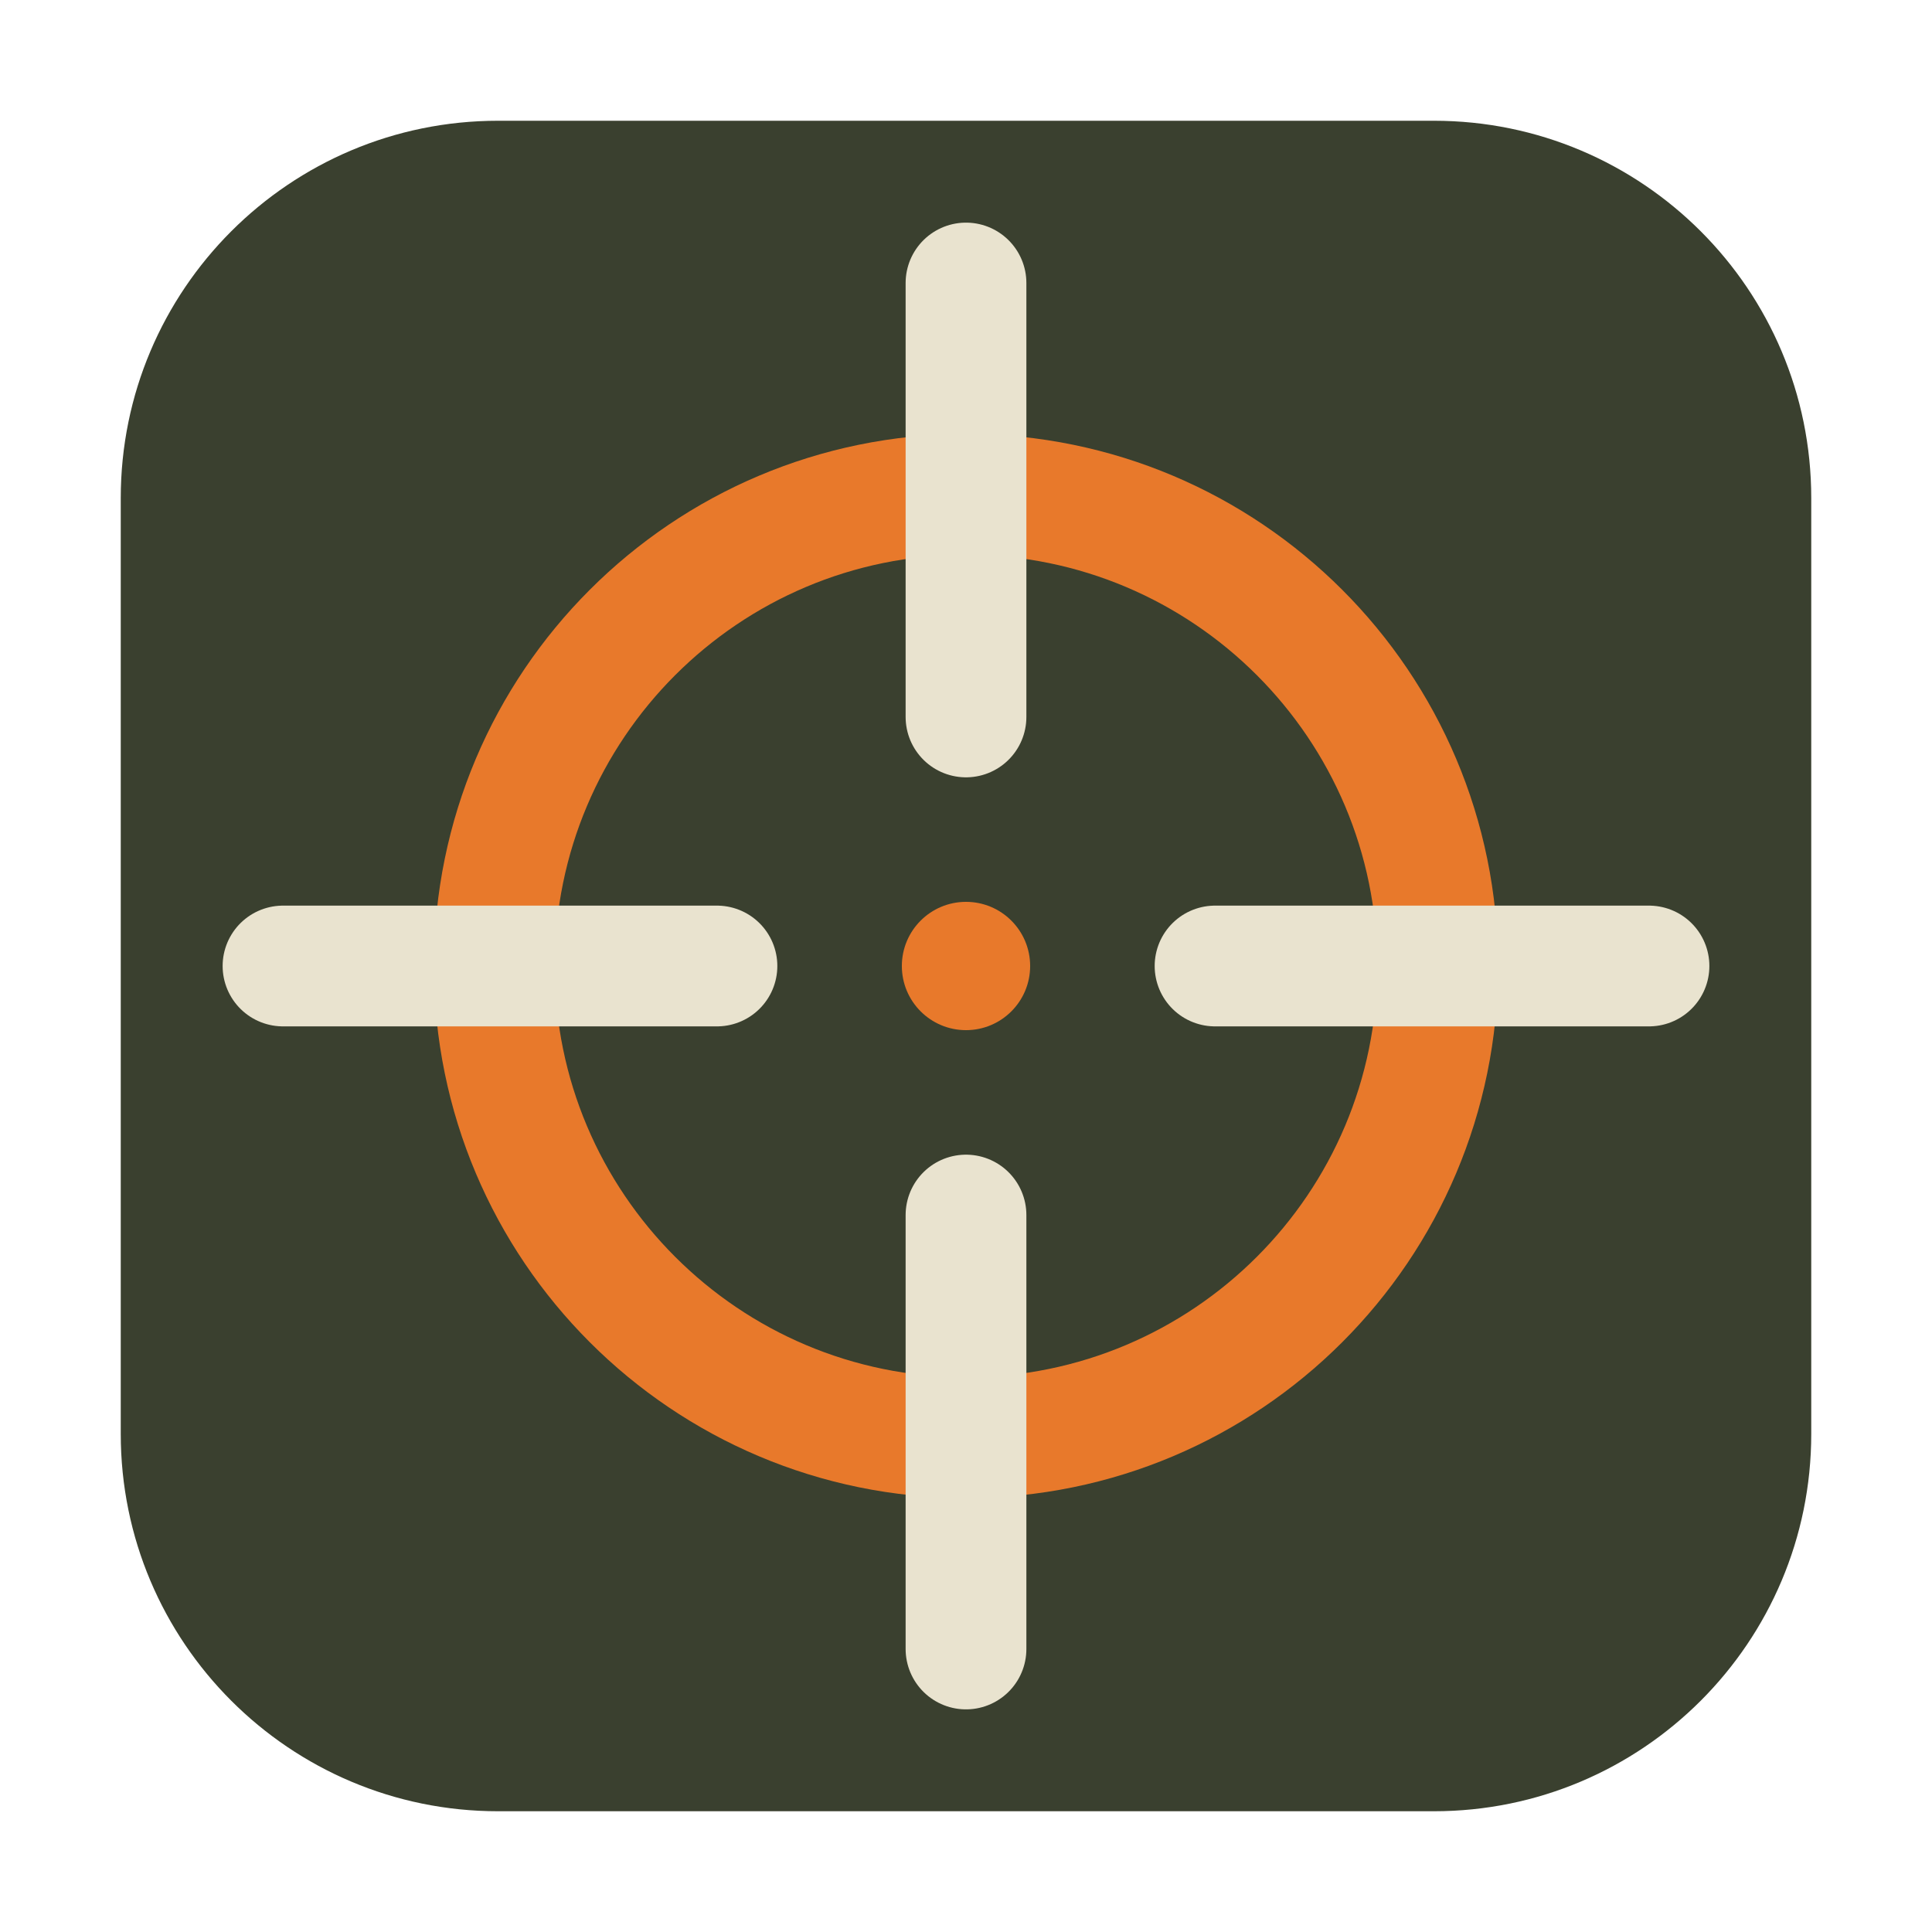
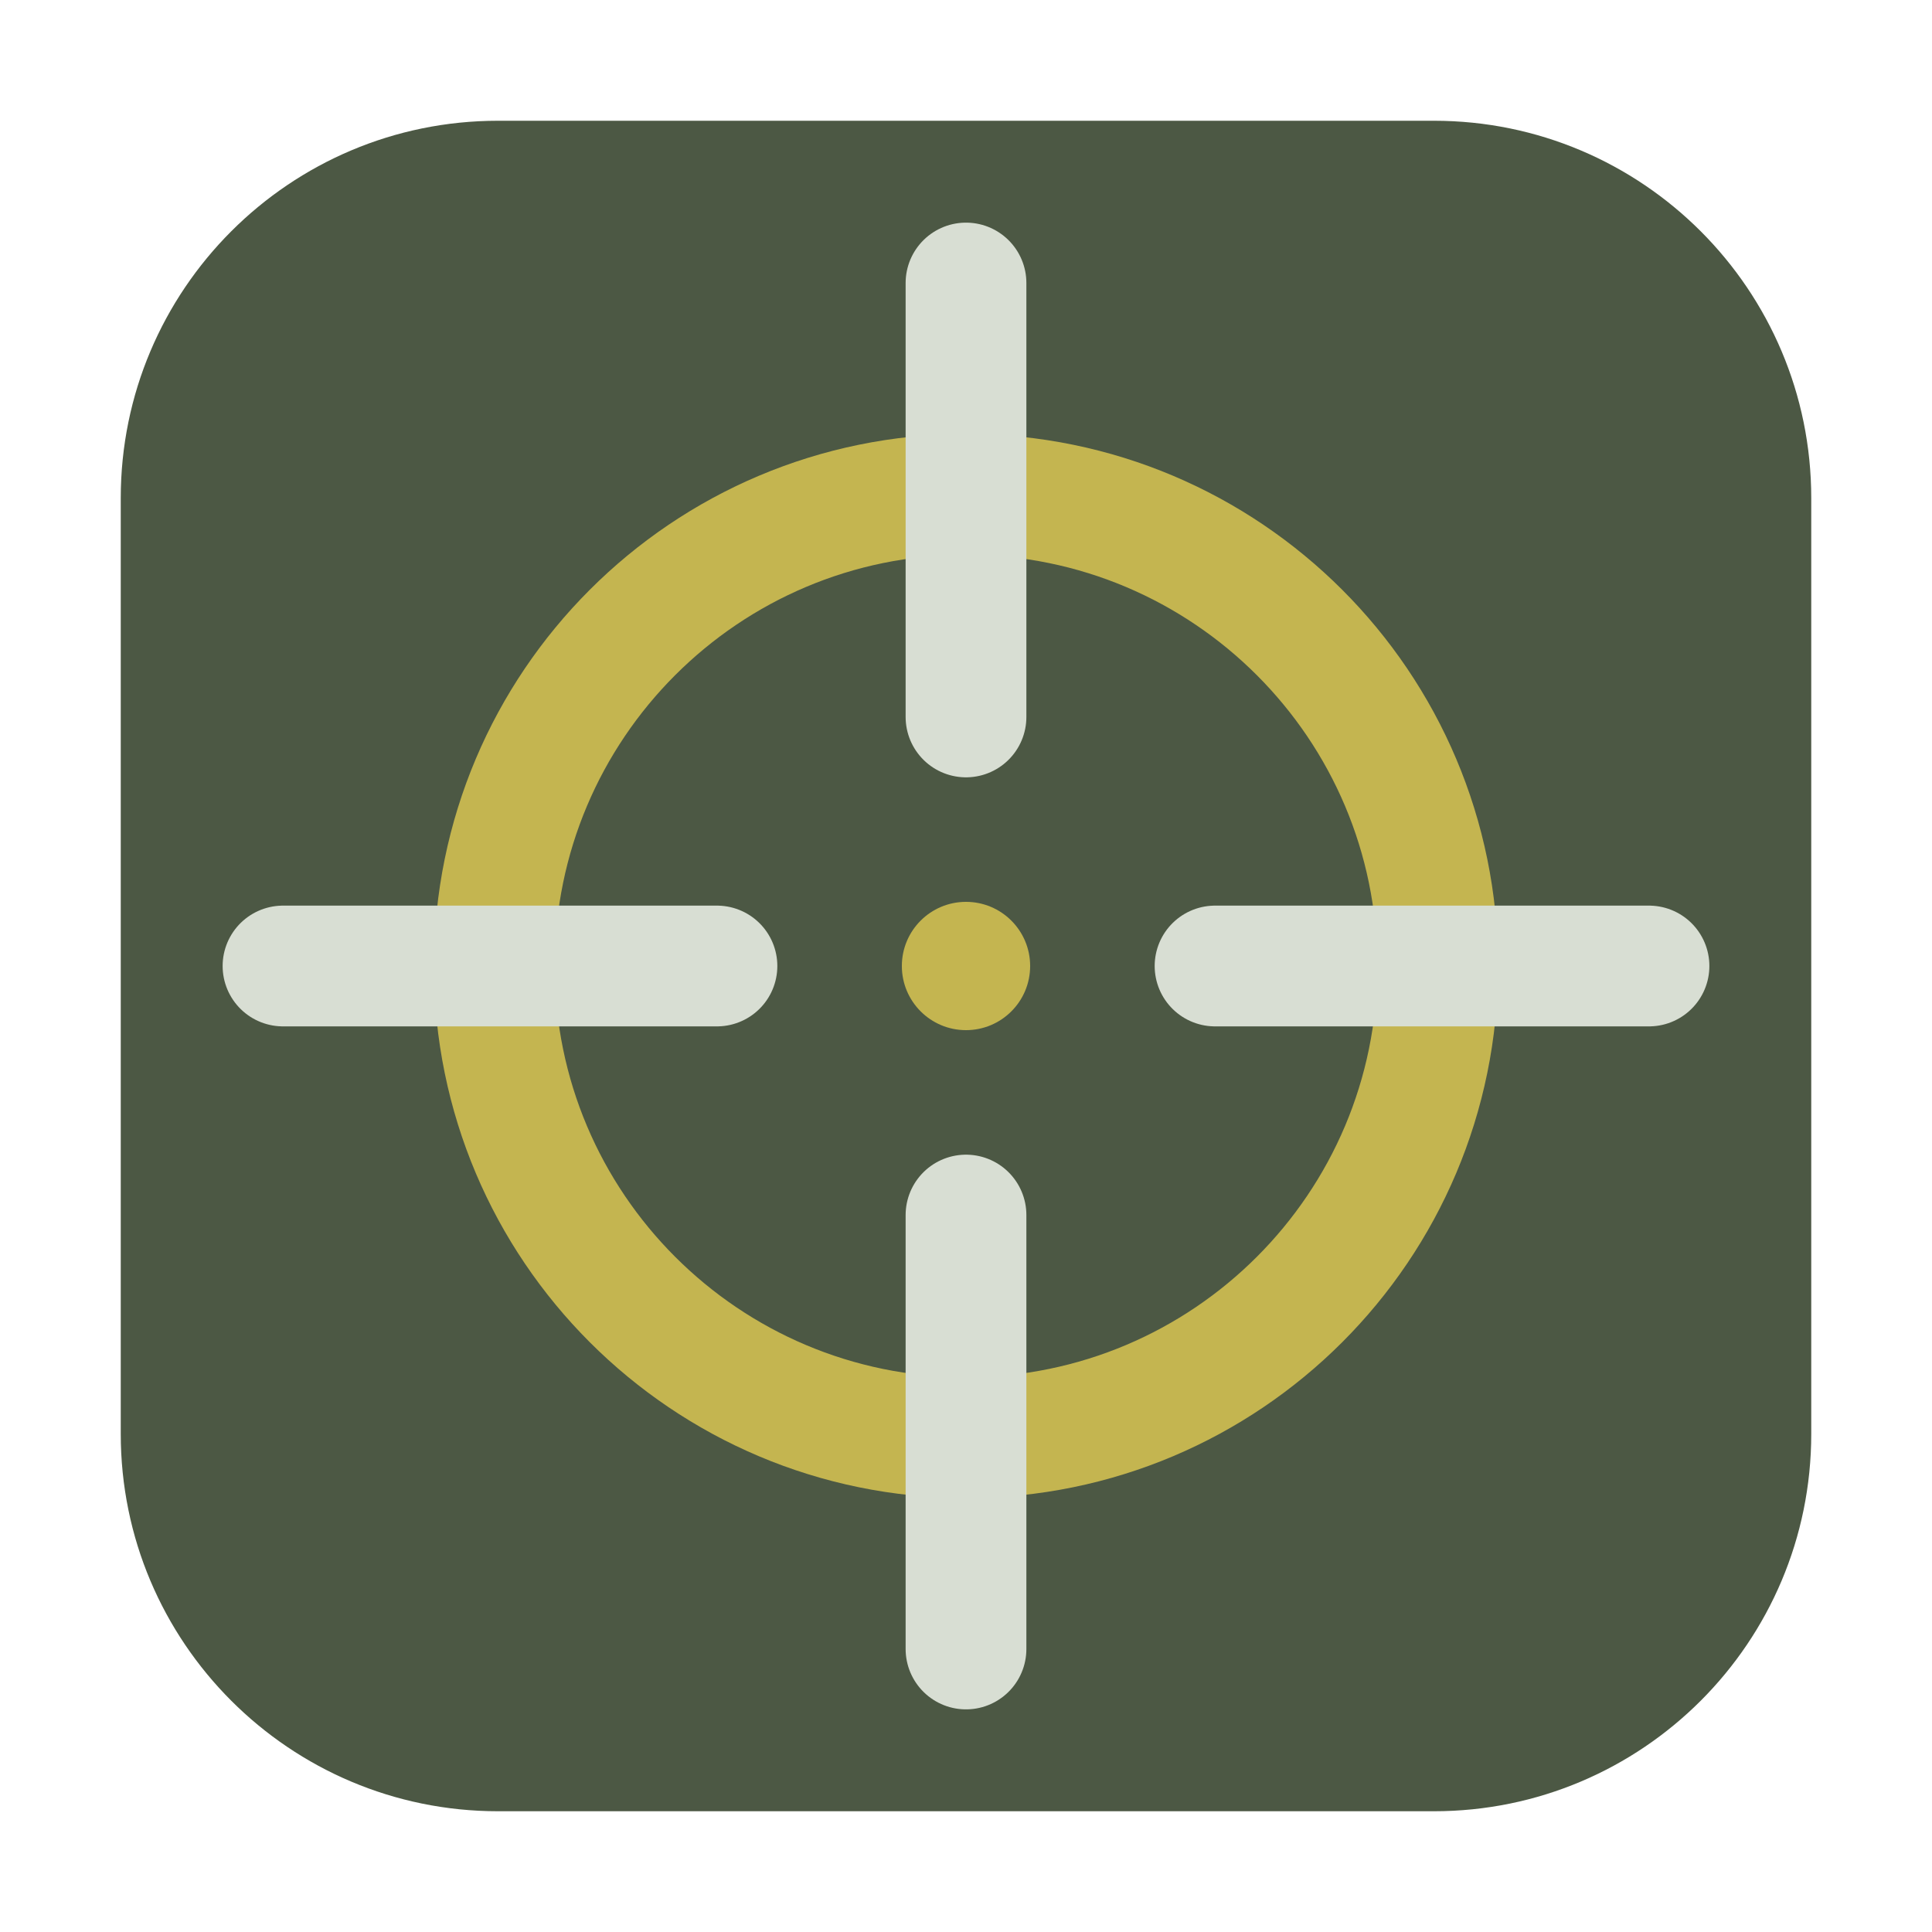
<svg xmlns="http://www.w3.org/2000/svg" viewBox="0 0 1024 1024">
-   <rect x="64" y="64" width="896" height="896" rx="200" fill="#3A402F" />
-   <circle cx="512" cy="512" r="250" fill="none" stroke="#E8792B" stroke-width="64" />
-   <path d="M512 150v230M512 644v230M150 512h230M644 512h230" stroke="#E9E3CF" stroke-width="64" stroke-linecap="round" />
-   <circle cx="512" cy="512" r="34" fill="#E8792B" />
+   <rect x="64" y="64" width="896" height="896" rx="200" fill="#4C5844" />
+   <circle cx="512" cy="512" r="250" fill="none" stroke="#C4B550" stroke-width="64" />
+   <path d="M512 150v230M512 644v230M150 512h230M644 512h230" stroke="#D8DED3" stroke-width="64" stroke-linecap="round" />
+   <circle cx="512" cy="512" r="34" fill="#C4B550" />
</svg>
